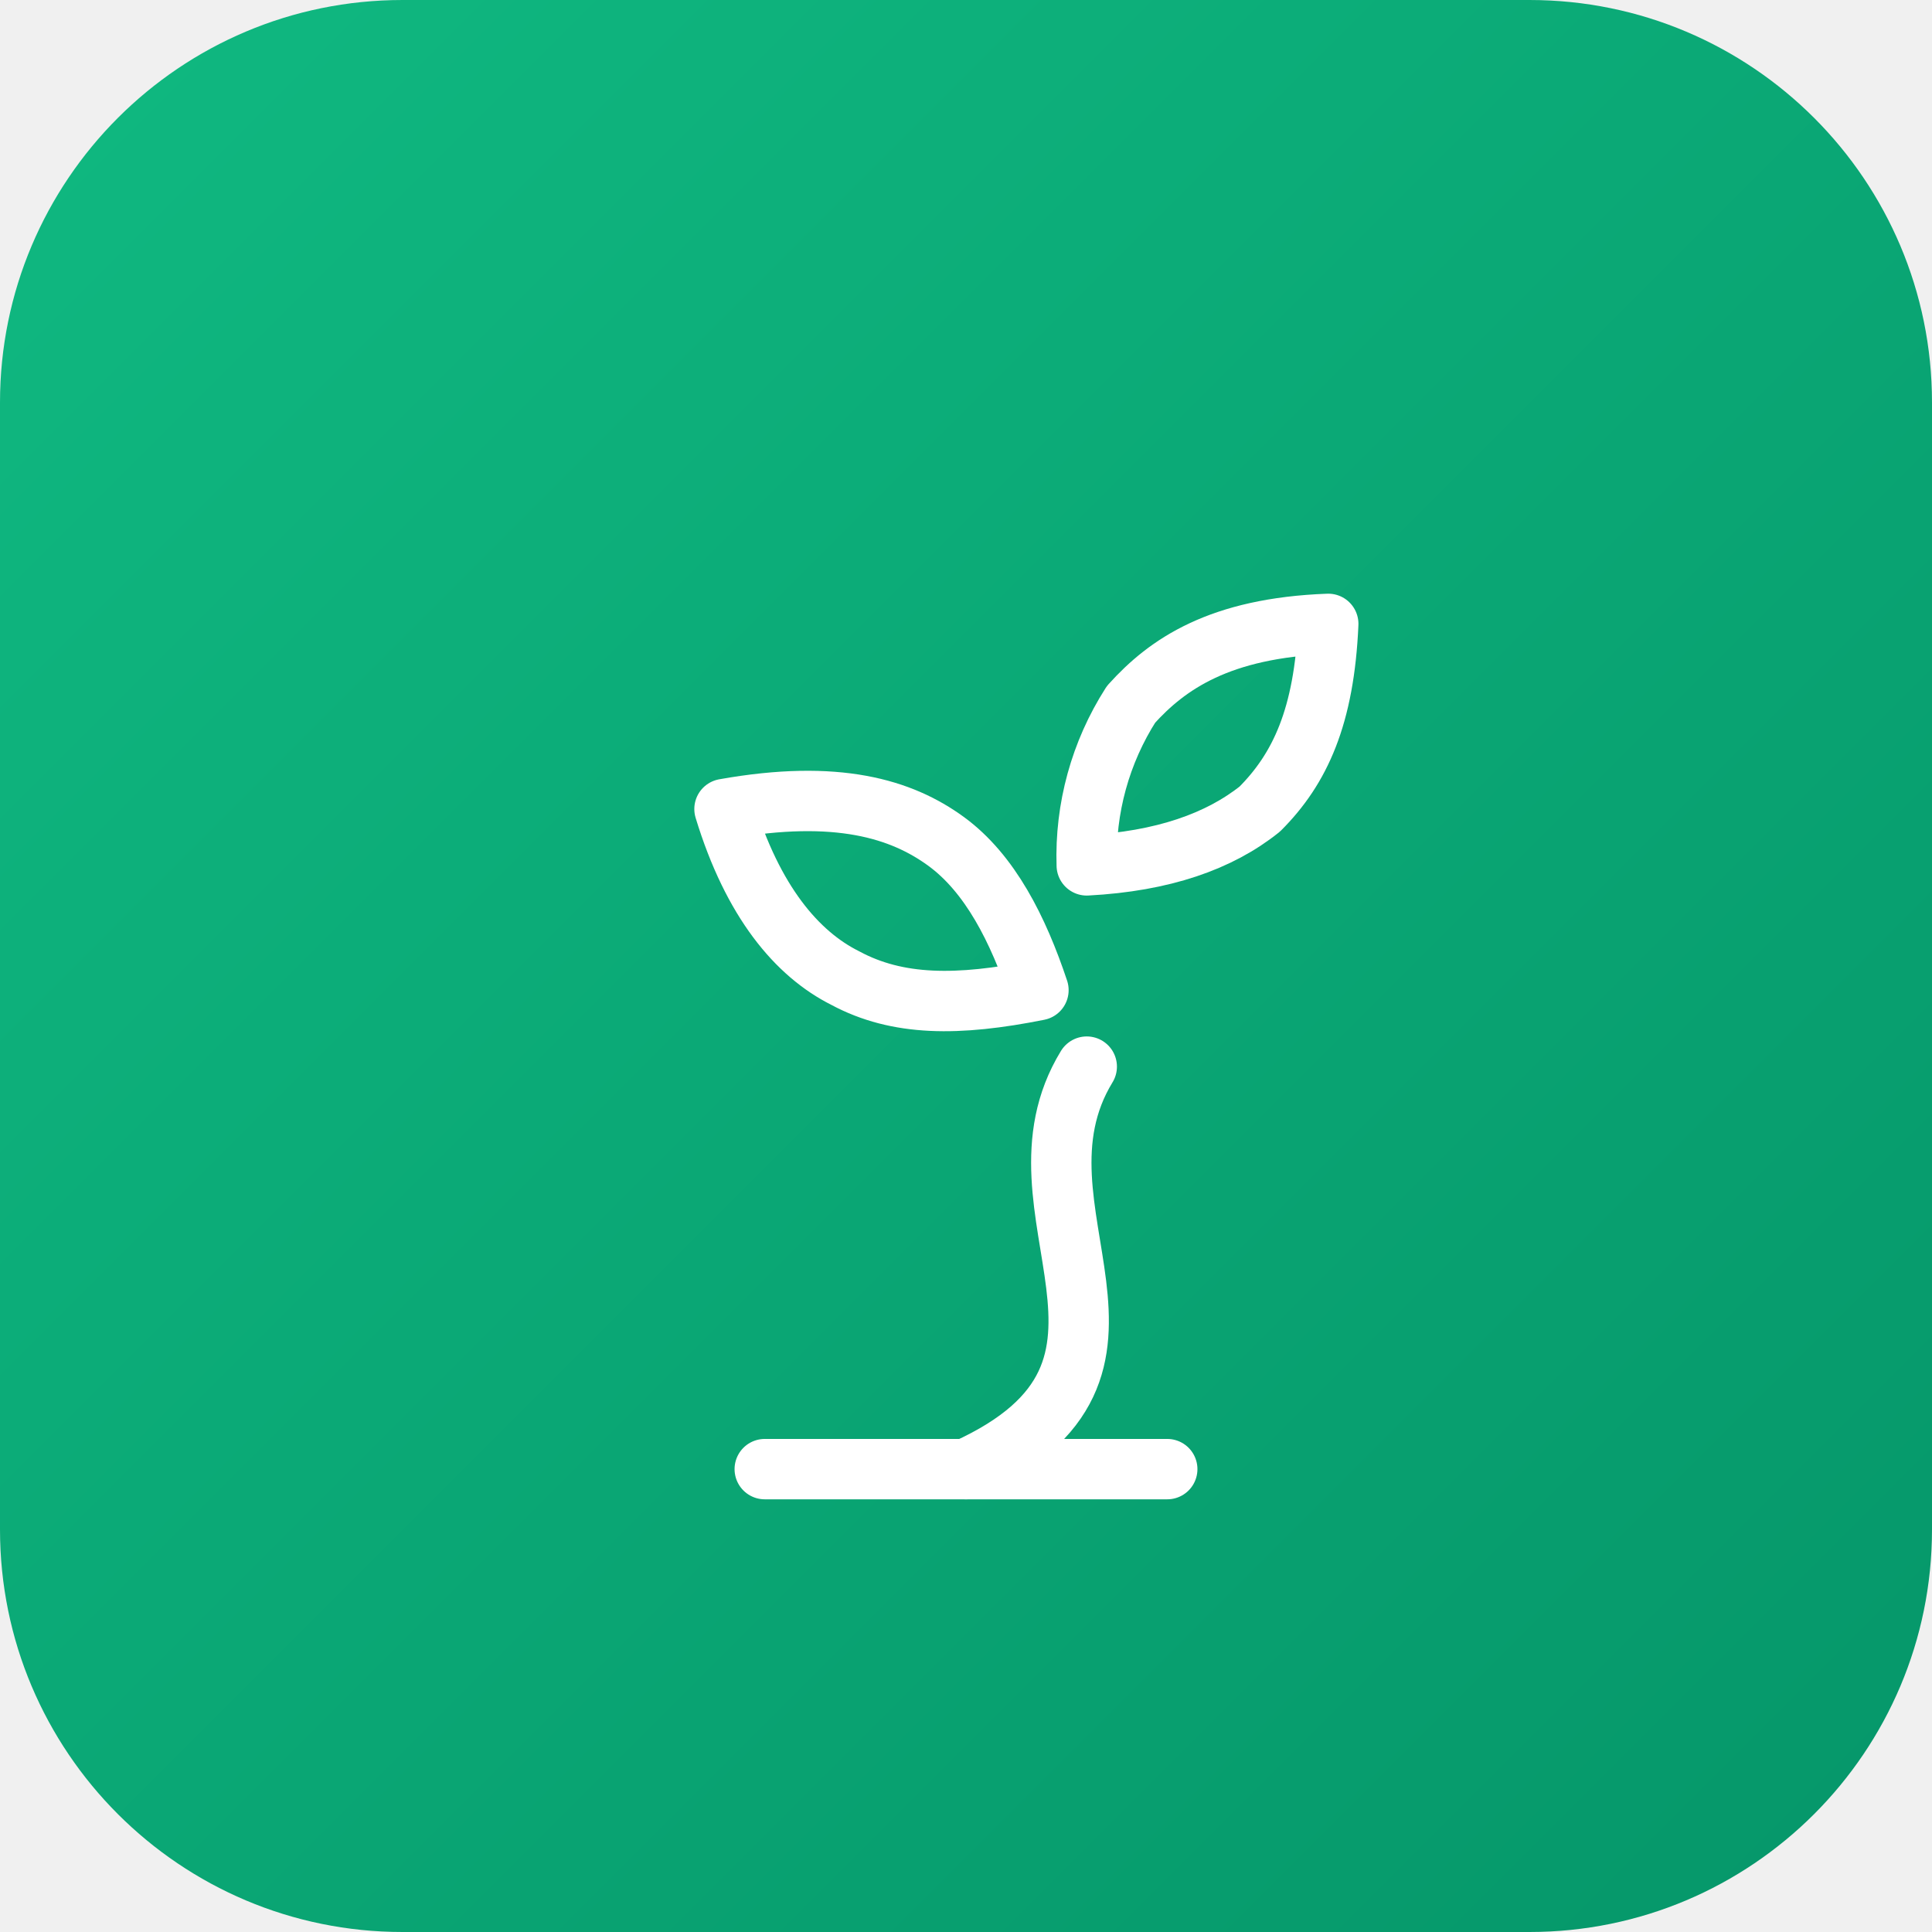
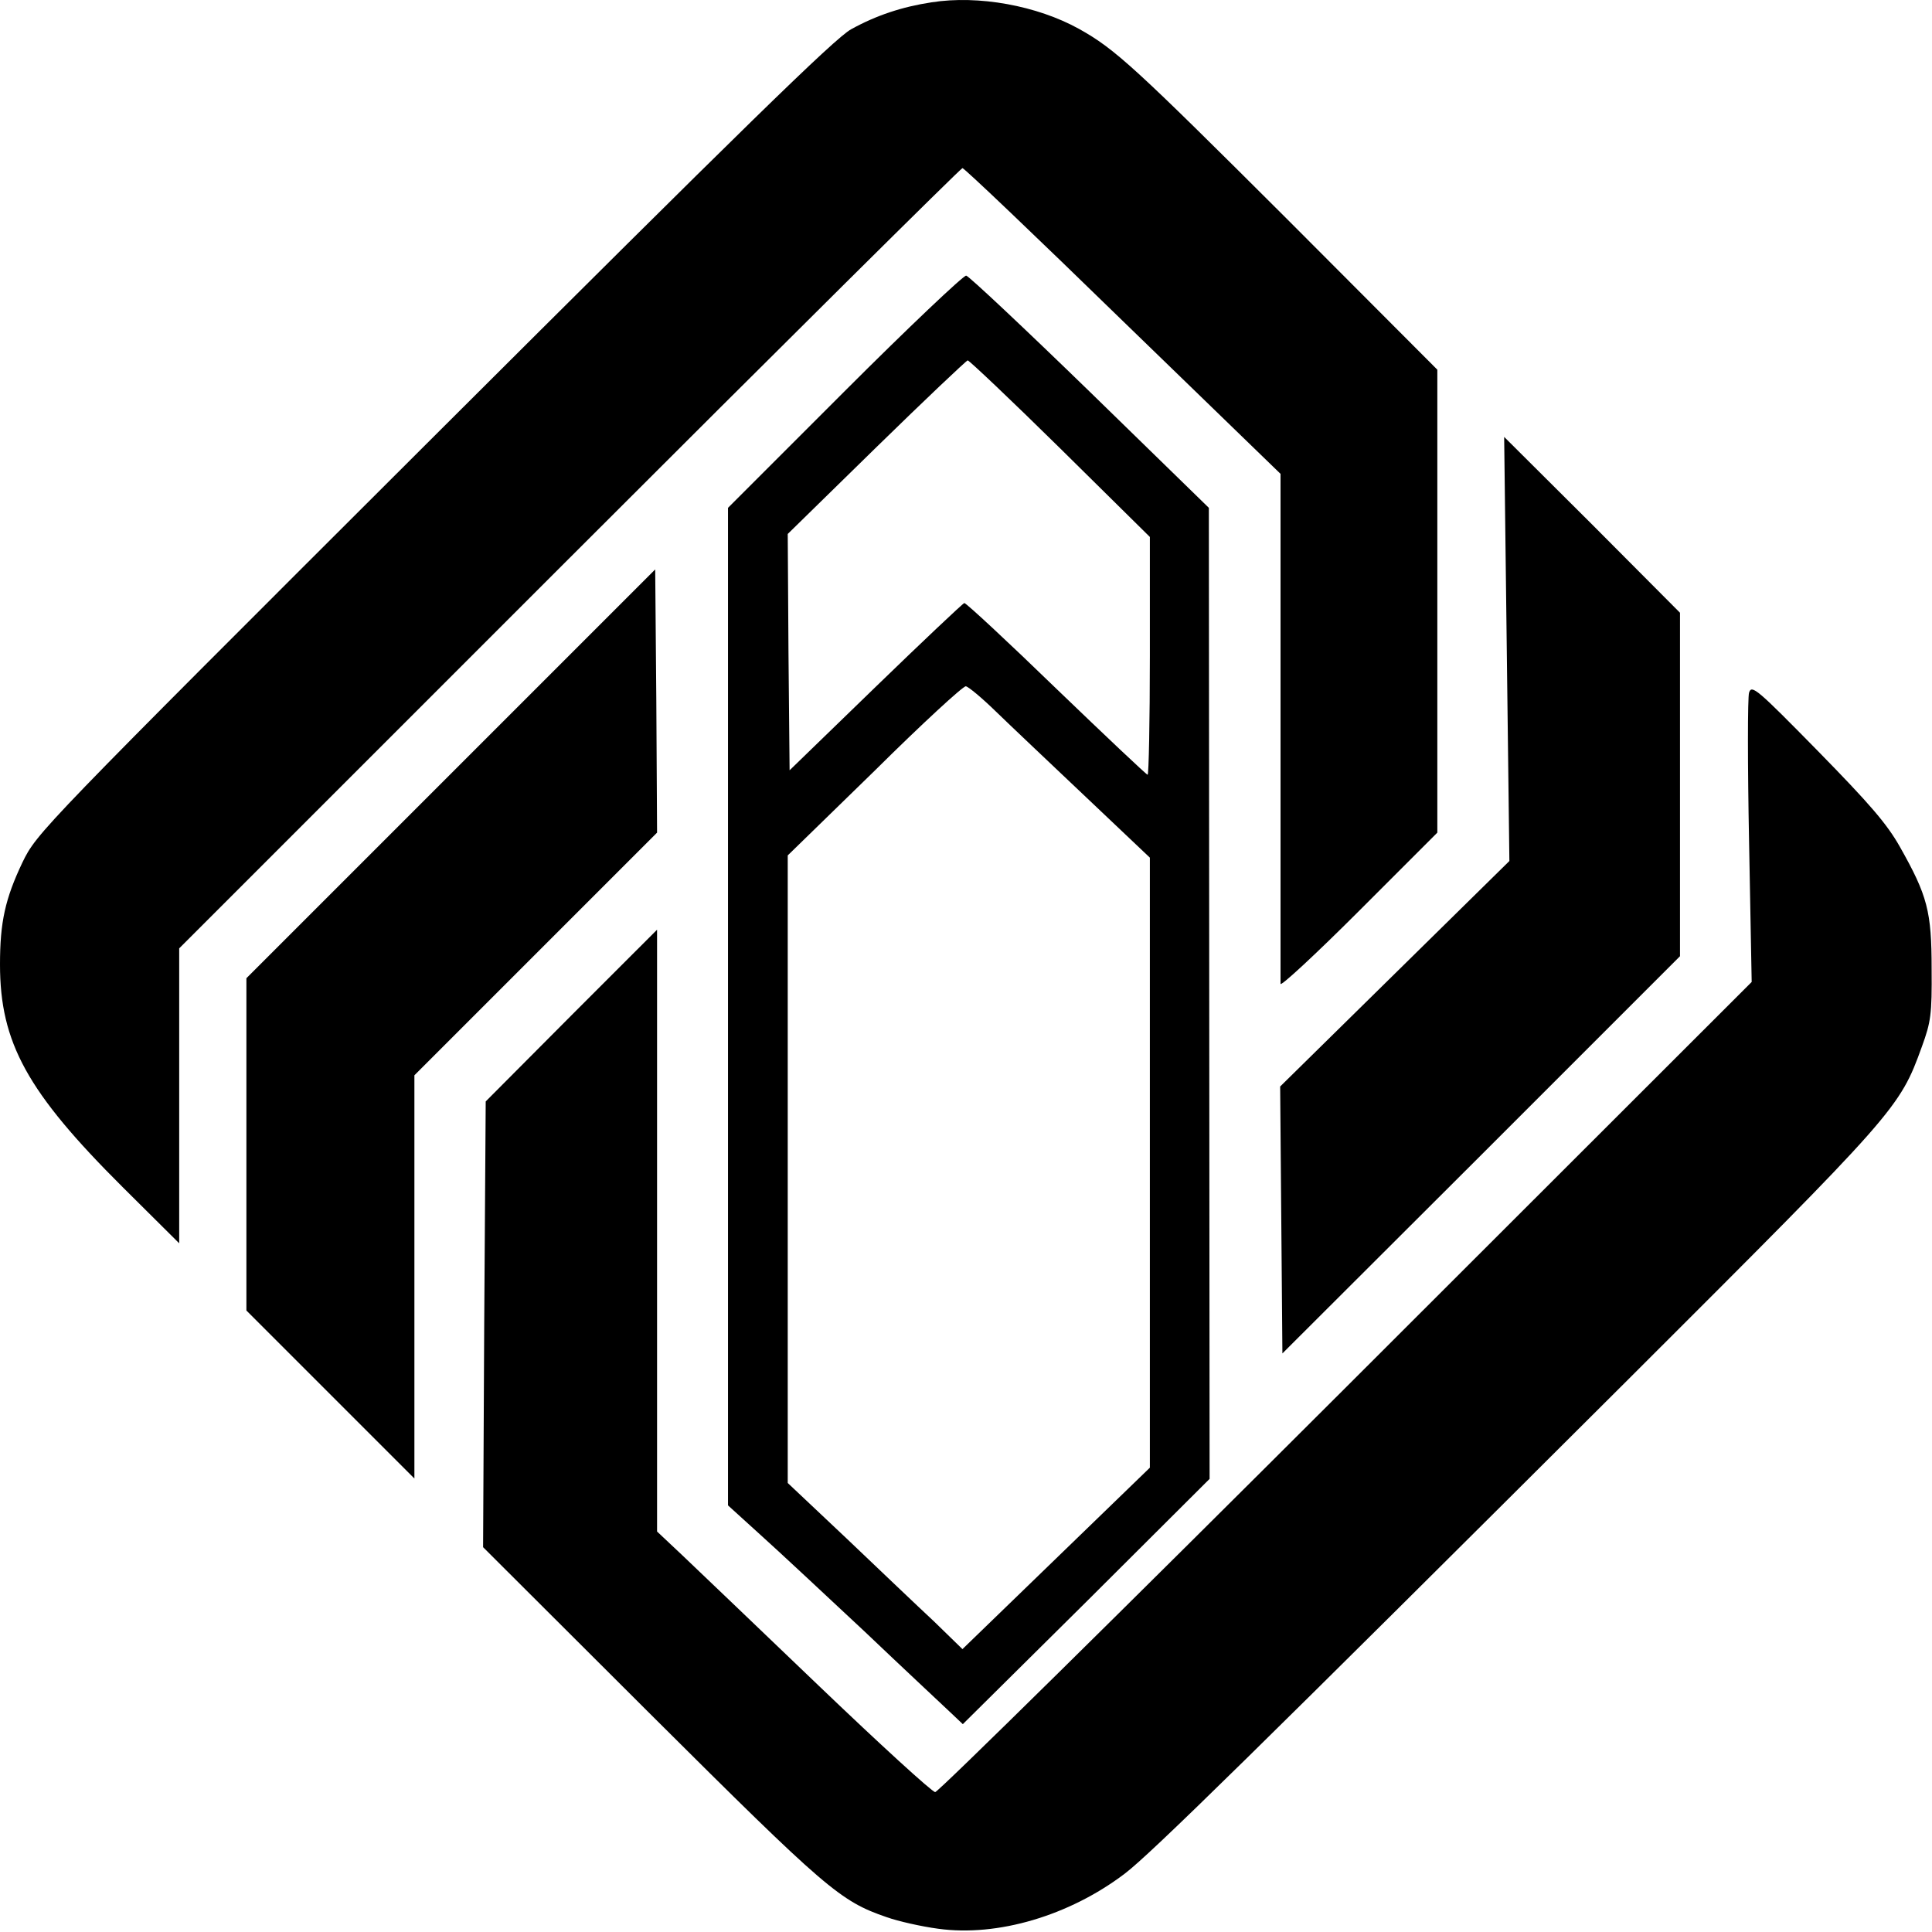
- <svg xmlns="http://www.w3.org/2000/svg" viewBox="0 0 192 192">
-   <defs>
-     <linearGradient id="grad" x1="0%" y1="0%" x2="100%" y2="100%">
-       <stop offset="0%" style="stop-color:#10b981" />
-       <stop offset="100%" style="stop-color:#059669" />
-     </linearGradient>
-   </defs>
-   <rect width="192" height="192" rx="40" fill="url(#grad)" />
-   <g transform="translate(56, 46)" fill="none" stroke="white" stroke-width="6" stroke-linecap="round" stroke-linejoin="round">
-     <path d="M20 100h40" />
-     <path d="M40 100c22-10 3.2-25.6 12-40" />
-     <path d="M38 37.6c4.4 3.2 7.2 8.8 9.2 14.8-8 1.6-14 1.6-19.2-1.2-4.8-2.4-9.2-7.6-12-16.8 11.2-2 17.6 0 22 3.2z" />
-     <path d="M56.4 24a28 28 0 0 0-4.4 16c7.6-.4 13.2-2.4 17.2-5.6 4-4 6.4-9.2 6.8-18.4-10.8.4-16 4-19.6 8z" />
-   </g>
+ <svg xmlns="http://www.w3.org/2000/svg" width="192" height="192" viewBox="0 0 690 690" fill="none">
+   <rect width="690" height="690" fill="white" />
+   <path d="M332.667 0.835C322.133 2.435 312.933 5.502 304 10.435C298.267 13.502 264.533 46.569 154.933 155.902C13.867 296.702 13.2 297.369 8 308.035C1.867 320.969 0 329.235 0 344.435C0 372.435 9.733 390.035 43.867 424.035L64 444.035V391.369V338.702L203.333 199.369C280 122.702 343.2 60.035 343.733 60.035C344.4 60.035 370.133 84.569 401.067 114.702L457.333 169.235V259.369C457.333 308.835 457.333 350.302 457.333 351.369C457.333 352.435 470 340.702 485.333 325.369L513.333 297.369V214.702V132.035L459.733 78.302C405.2 23.902 398.267 17.502 385.333 10.302C370.4 2.035 349.467 -1.831 332.667 0.835Z" fill="black" />
+   <path d="M301.6 139.77L260 181.37V359.503V537.636L271.6 548.17C278 553.903 294.667 569.503 308.667 582.57C322.533 595.77 336.267 608.57 338.933 611.103L343.867 615.77L388 572.036L432 528.17L431.867 354.836L431.733 181.37L389.333 140.036C365.867 117.236 346 98.57 345.067 98.436C344.133 98.303 324.533 116.836 301.6 139.77ZM378.667 160.17L410.667 191.77V234.17C410.667 257.636 410.267 276.703 409.867 276.703C409.467 276.703 394.8 262.836 377.333 246.036C359.867 229.103 345.067 215.37 344.4 215.37C343.867 215.503 329.6 228.97 312.667 245.37L282 275.103L281.6 232.97L281.333 190.703L312.933 159.77C330.4 142.703 345.067 128.836 345.6 128.703C346.133 128.703 361.067 142.836 378.667 160.17ZM355.6 254.036C360.533 258.836 375.067 272.57 387.733 284.57L410.667 306.303V415.236V524.17L377.2 556.57L343.733 588.97L333.6 579.103C327.867 573.77 313.867 560.436 302.4 549.503L281.333 529.636V417.636V305.503L312.4 275.236C329.333 258.436 344 244.97 344.933 245.103C345.867 245.236 350.667 249.236 355.6 254.036Z" fill="black" />
+   <path d="M538.133 231.769L539.066 307.503L498.133 347.769L457.199 388.036L457.599 435.636L457.999 483.369L529.066 412.436L599.999 341.503V280.169V218.836L568.666 187.369L537.199 156.036L538.133 231.769Z" fill="black" />
+   <path d="M161.067 276.302L88 349.369V408.702V468.035L118 498.035L148 528.035V456.035V384.035L191.333 340.702L234.667 297.369L234.4 250.302L234 203.369L161.067 276.302Z" fill="black" />
+   <path d="M624.667 247.369C624.133 249.102 624.133 273.102 624.667 300.569L625.6 350.702L480.8 495.369C401.067 574.969 335.067 640.036 334 640.036C332.933 640.036 314.267 622.969 292.4 602.036C270.533 581.102 248.667 560.169 243.733 555.502L234.667 546.969V439.502V332.036L204 362.702L173.467 393.369L172.933 472.969L172.533 552.569L232.533 612.436C295.2 674.836 300 678.969 316.667 684.702C320.8 686.169 329.067 688.036 335.067 688.836C356.267 691.769 381.867 684.169 401.6 669.236C410.8 662.302 448.8 624.969 582.8 491.369C677.333 396.969 678.4 395.902 686.4 373.769C689.6 364.969 690 362.302 689.867 346.036C689.867 325.502 688.4 319.902 678.533 302.436C673.867 294.169 667.733 287.102 649.2 268.169C627.467 246.036 625.6 244.436 624.667 247.369Z" fill="black" />
</svg>
